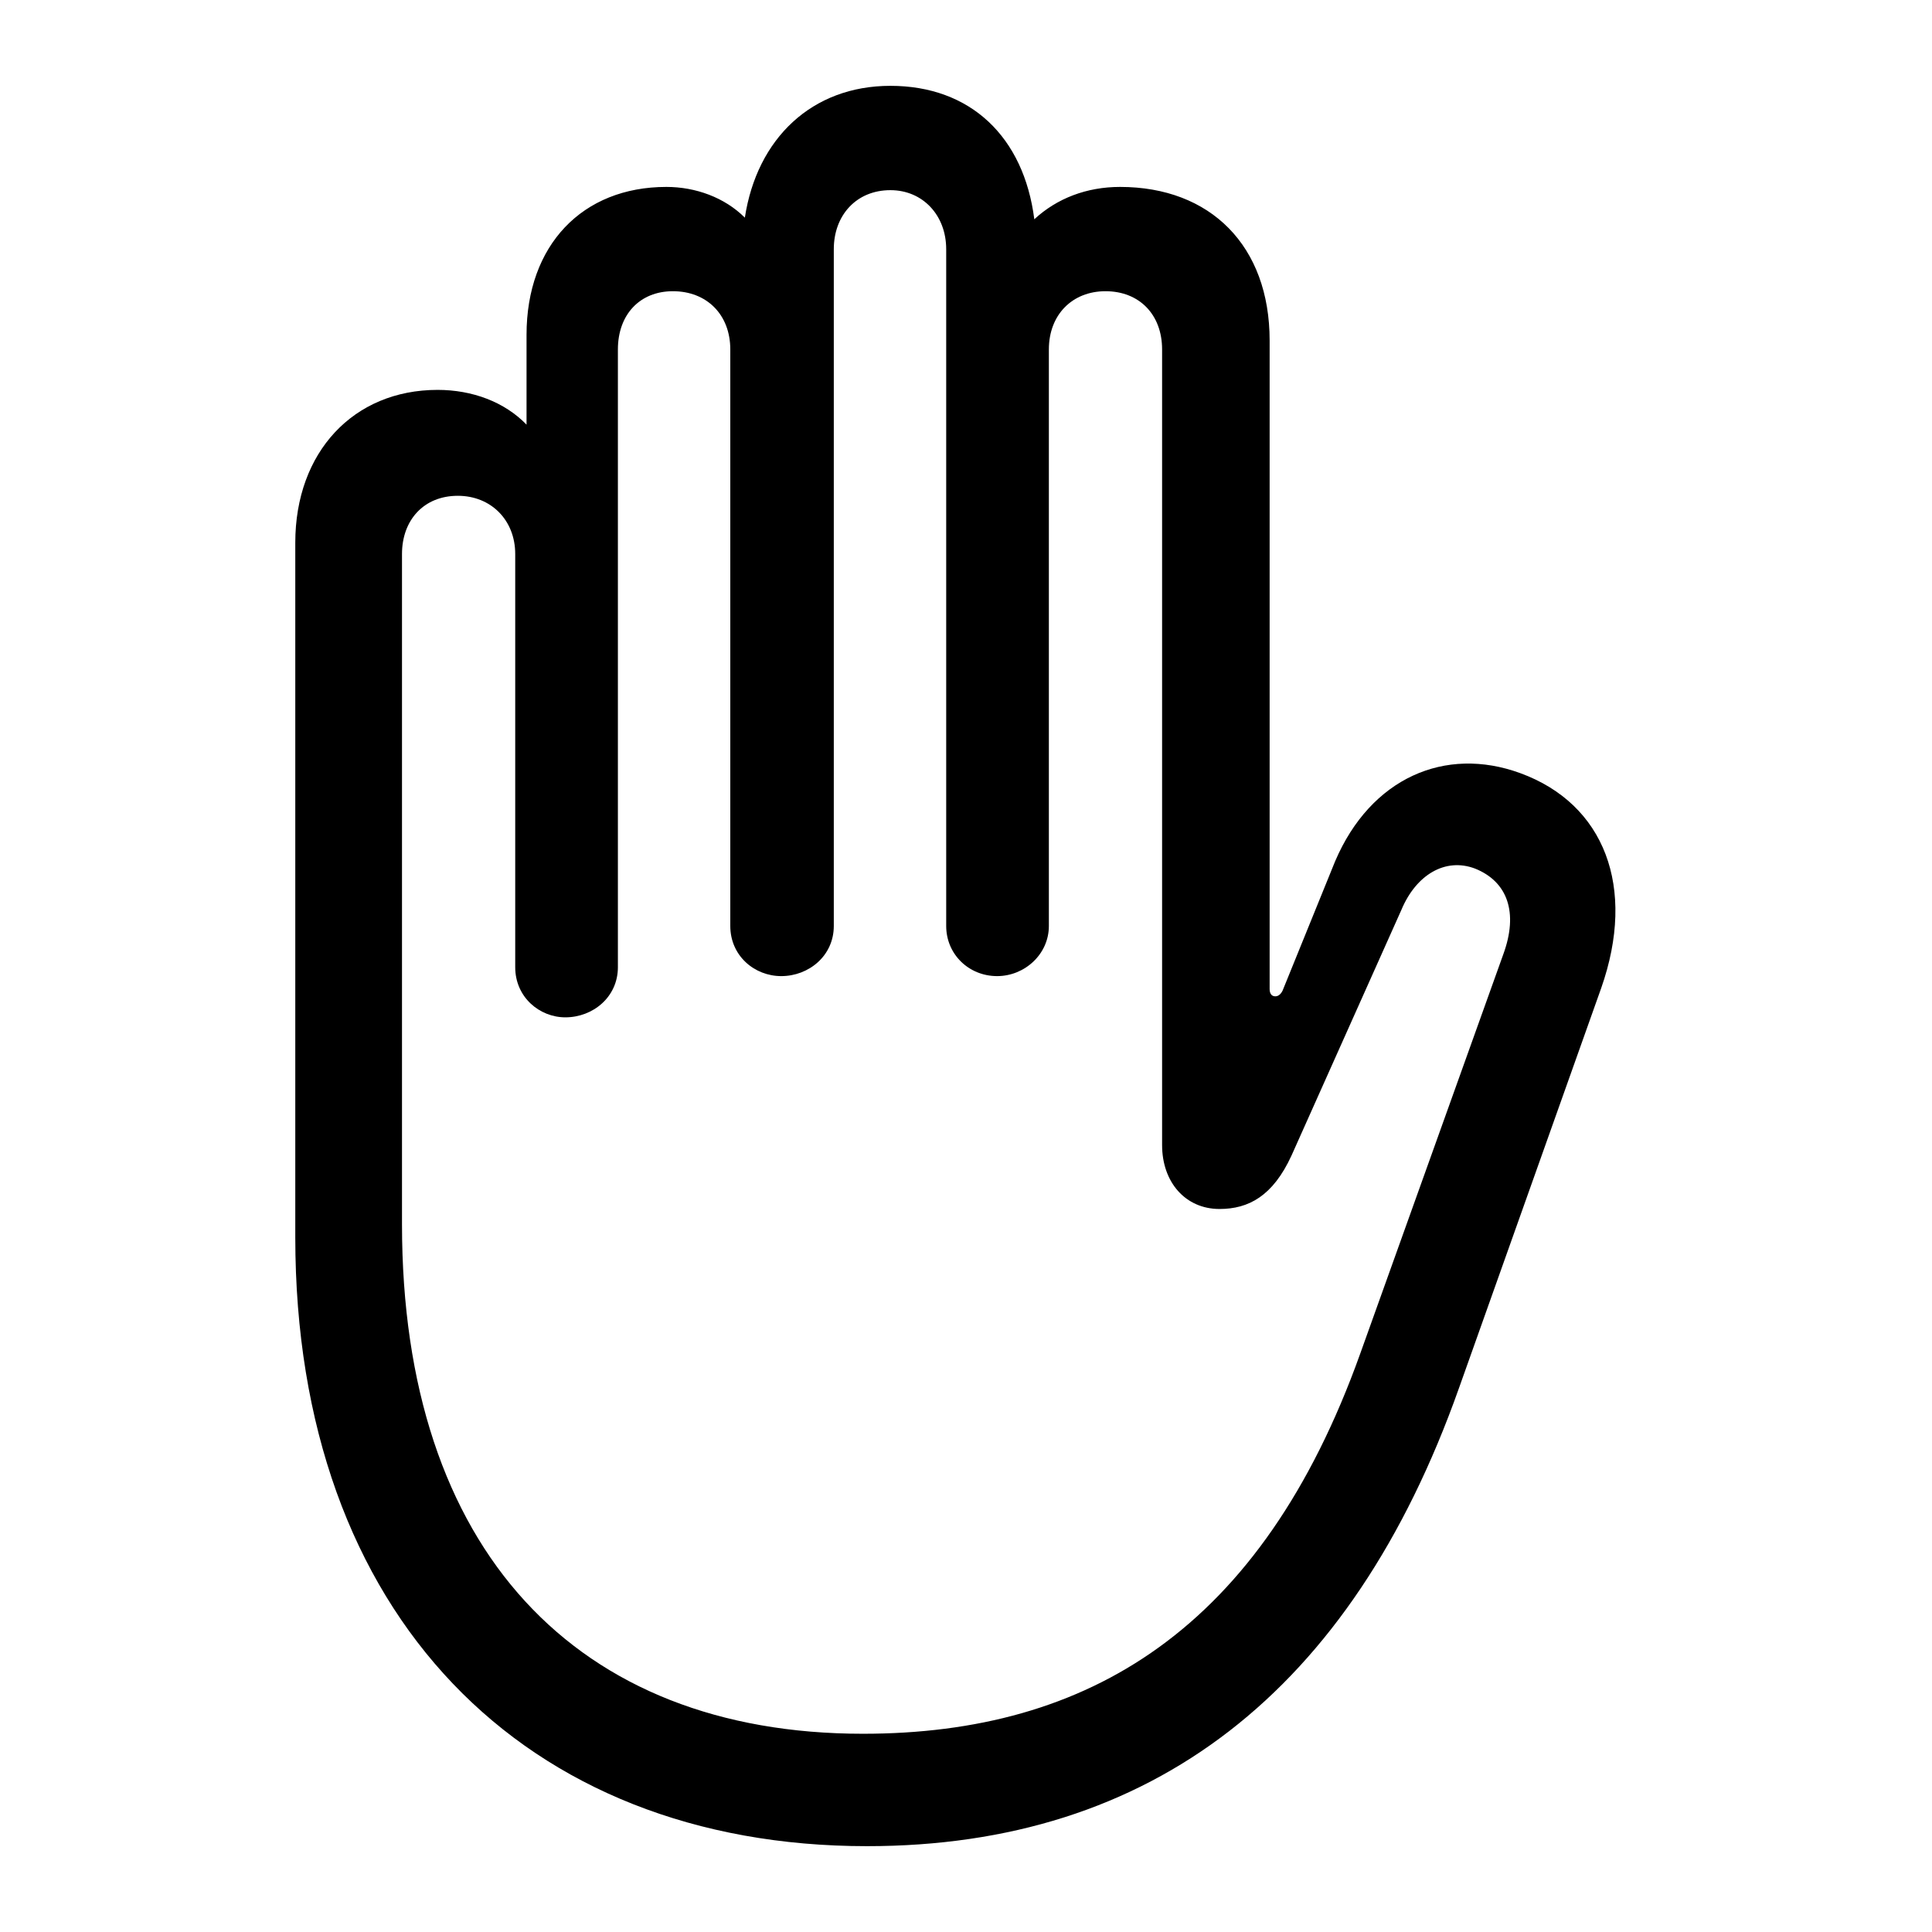
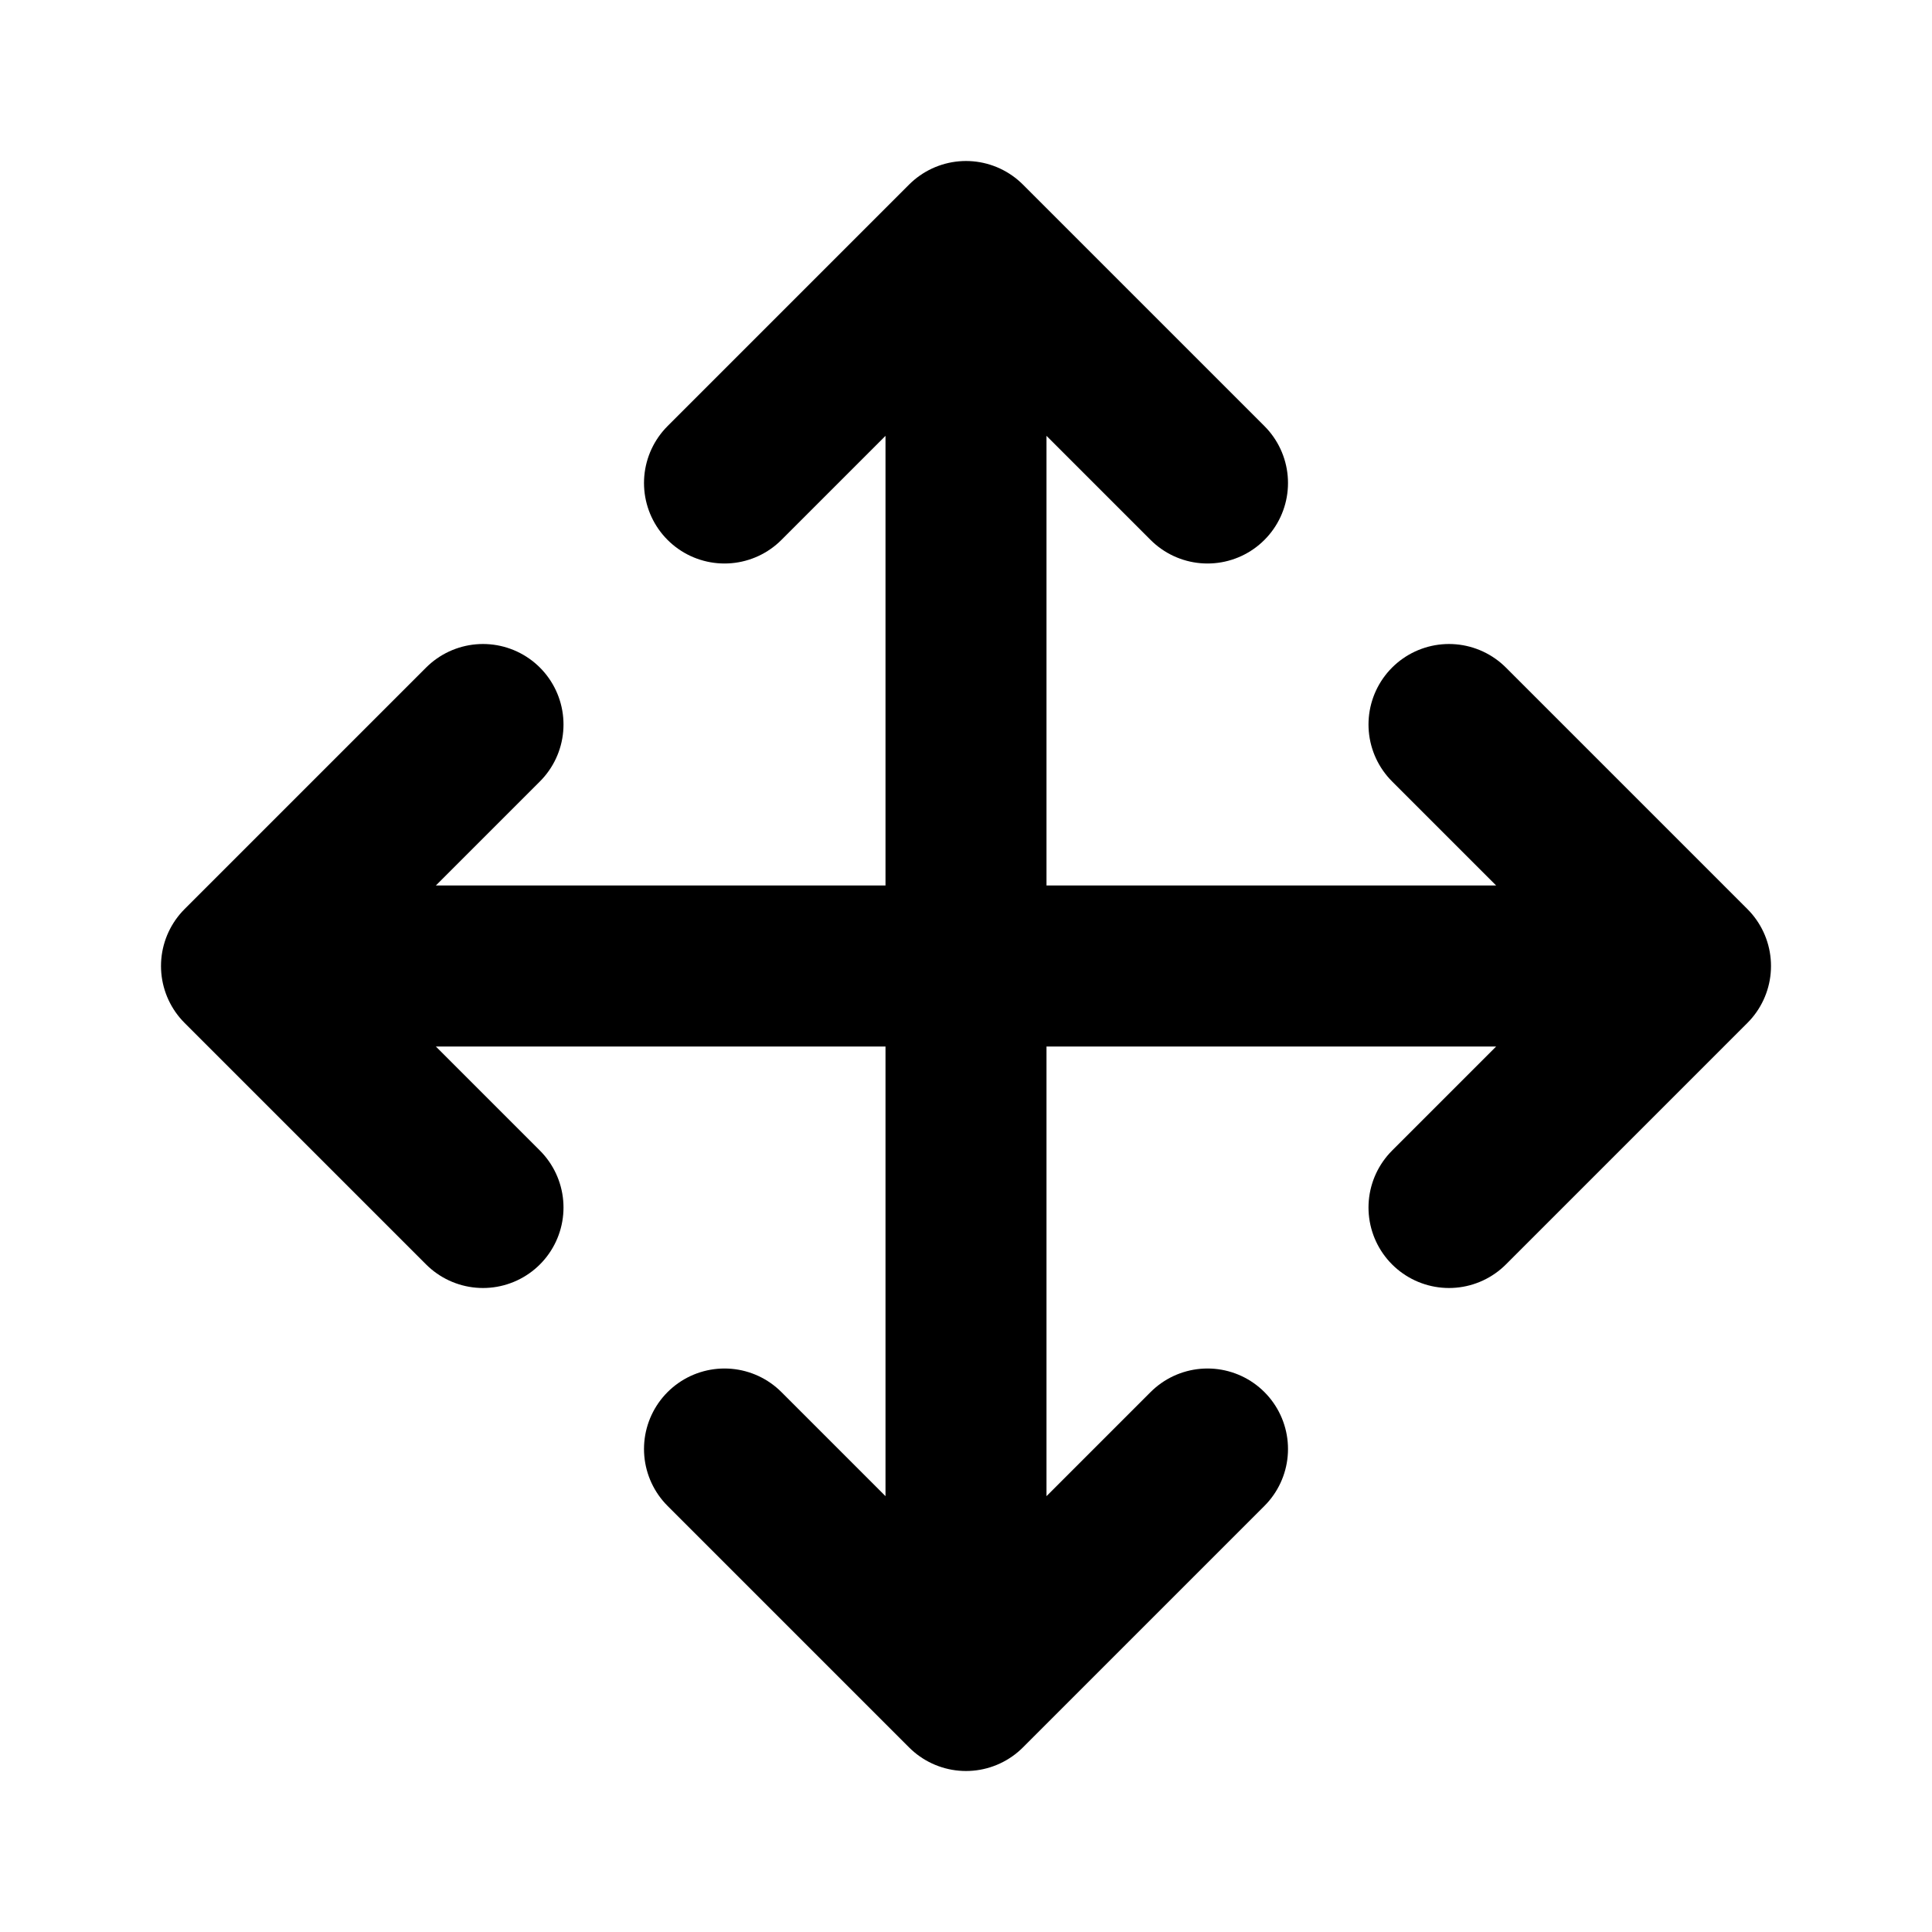
- <svg xmlns="http://www.w3.org/2000/svg" fill="#000000" width="800px" height="800px" viewBox="0 0 56 56">
-   <path d="M 25.129 53.512 C 33.379 53.512 39.168 49.035 42.285 40.246 L 46.41 28.645 C 47.441 25.715 46.504 23.301 44.066 22.41 C 41.887 21.613 39.73 22.551 38.699 24.965 L 37.176 28.715 C 37.129 28.809 37.059 28.879 36.965 28.879 C 36.848 28.879 36.801 28.785 36.801 28.668 L 36.801 9.871 C 36.801 7.129 35.09 5.418 32.465 5.418 C 31.504 5.418 30.637 5.746 29.98 6.356 C 29.676 3.965 28.129 2.488 25.809 2.488 C 23.535 2.488 21.941 4.012 21.59 6.309 C 21.004 5.723 20.16 5.418 19.316 5.418 C 16.879 5.418 15.262 7.106 15.262 9.707 L 15.262 12.309 C 14.629 11.652 13.691 11.301 12.684 11.301 C 10.246 11.301 8.559 13.105 8.559 15.73 L 8.559 35.863 C 8.559 46.832 15.215 53.512 25.129 53.512 Z M 25.012 50.254 C 16.715 50.254 11.652 44.934 11.652 35.488 L 11.652 16.059 C 11.652 15.074 12.285 14.371 13.27 14.371 C 14.23 14.371 14.934 15.074 14.934 16.059 L 14.934 28.035 C 14.934 28.902 15.637 29.488 16.387 29.488 C 17.184 29.488 17.91 28.902 17.91 28.035 L 17.91 10.129 C 17.91 9.121 18.543 8.441 19.504 8.441 C 20.488 8.441 21.168 9.121 21.168 10.129 L 21.168 26.84 C 21.168 27.707 21.871 28.293 22.645 28.293 C 23.441 28.293 24.168 27.707 24.168 26.84 L 24.168 7.223 C 24.168 6.238 24.824 5.512 25.809 5.512 C 26.746 5.512 27.426 6.238 27.426 7.223 L 27.426 26.84 C 27.426 27.66 28.082 28.293 28.902 28.293 C 29.699 28.293 30.402 27.66 30.402 26.84 L 30.402 10.129 C 30.402 9.121 31.082 8.441 32.043 8.441 C 33.027 8.441 33.684 9.121 33.684 10.129 L 33.684 33.191 C 33.684 34.27 34.363 35.043 35.348 35.043 C 36.191 35.043 36.895 34.668 37.434 33.496 L 40.621 26.371 C 41.043 25.363 41.887 24.848 42.754 25.176 C 43.691 25.551 44.02 26.441 43.574 27.66 L 39.426 39.238 C 36.566 47.23 31.551 50.254 25.012 50.254 Z" />
+ <svg xmlns="http://www.w3.org/2000/svg" width="800px" height="800px" viewBox="0 0 24 24" fill="none">
+   <path d="M12 3V21M12 3L9 6M12 3L15 6M12 21L15 18M12 21L9 18M3 12H21M3 12L6 15M3 12L6 9M21 12L18 9M21 12L18 15" stroke="#000000" stroke-width="2" stroke-linecap="round" stroke-linejoin="round" />
</svg>
